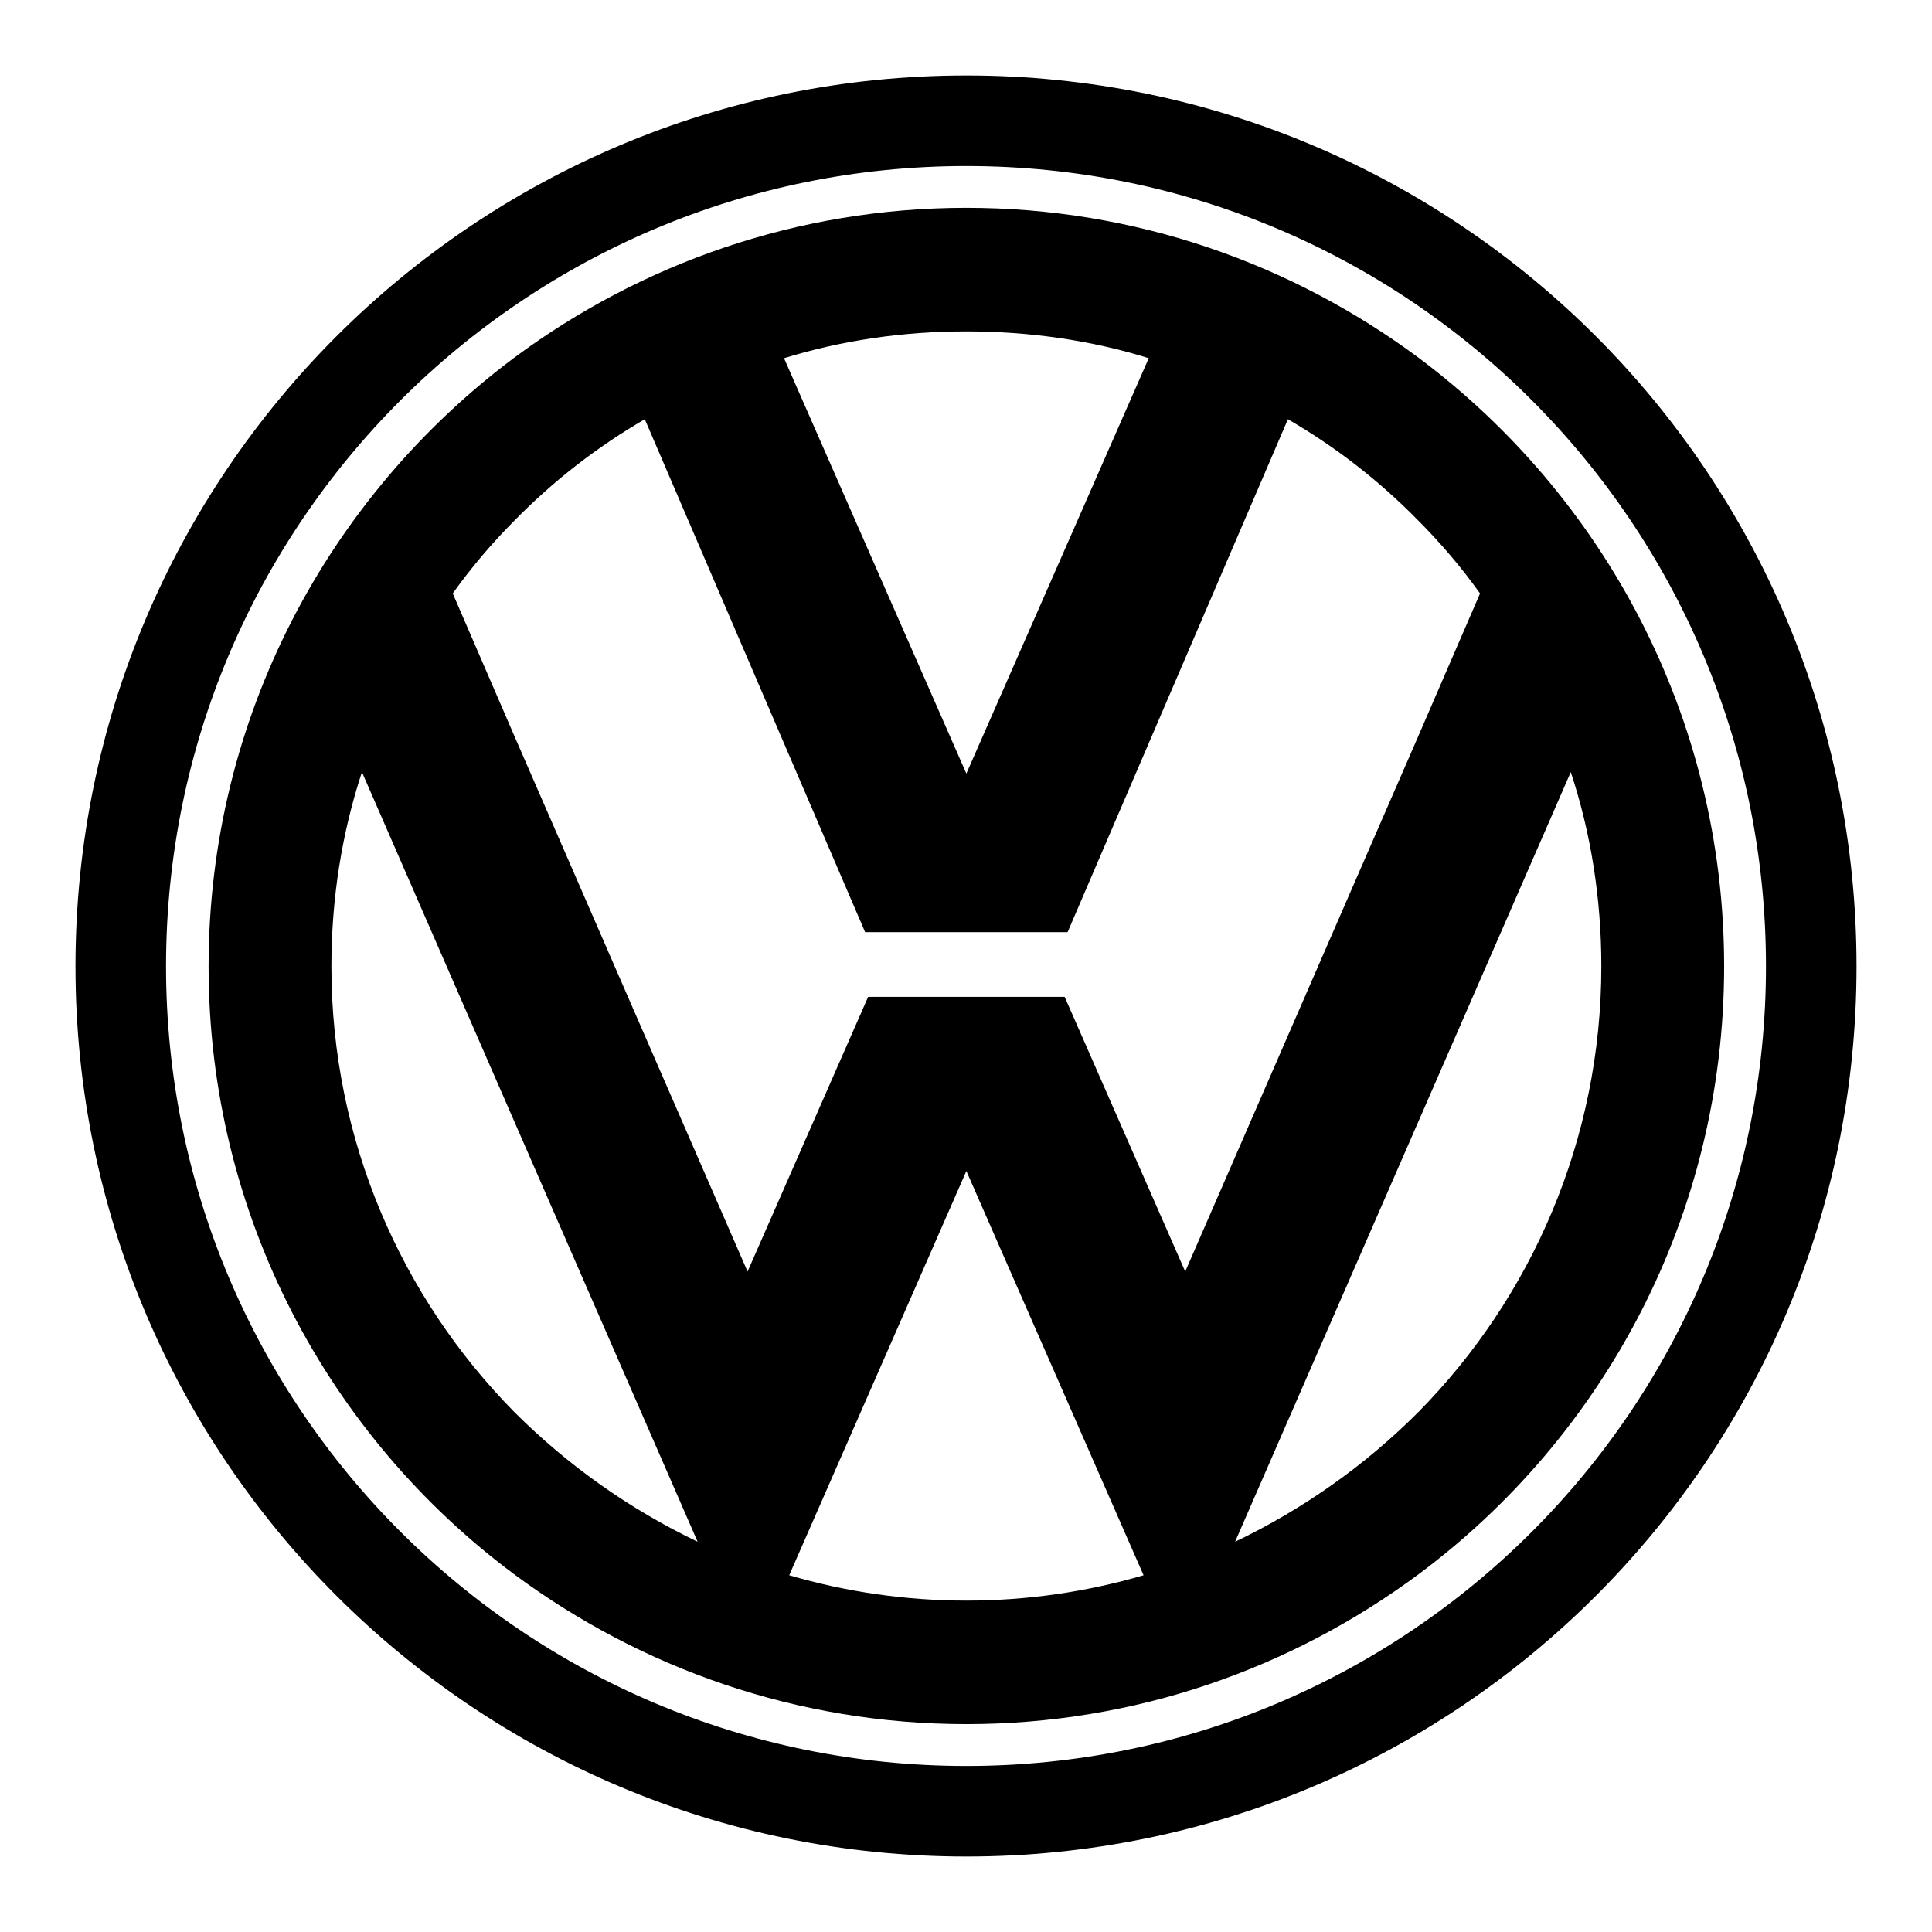
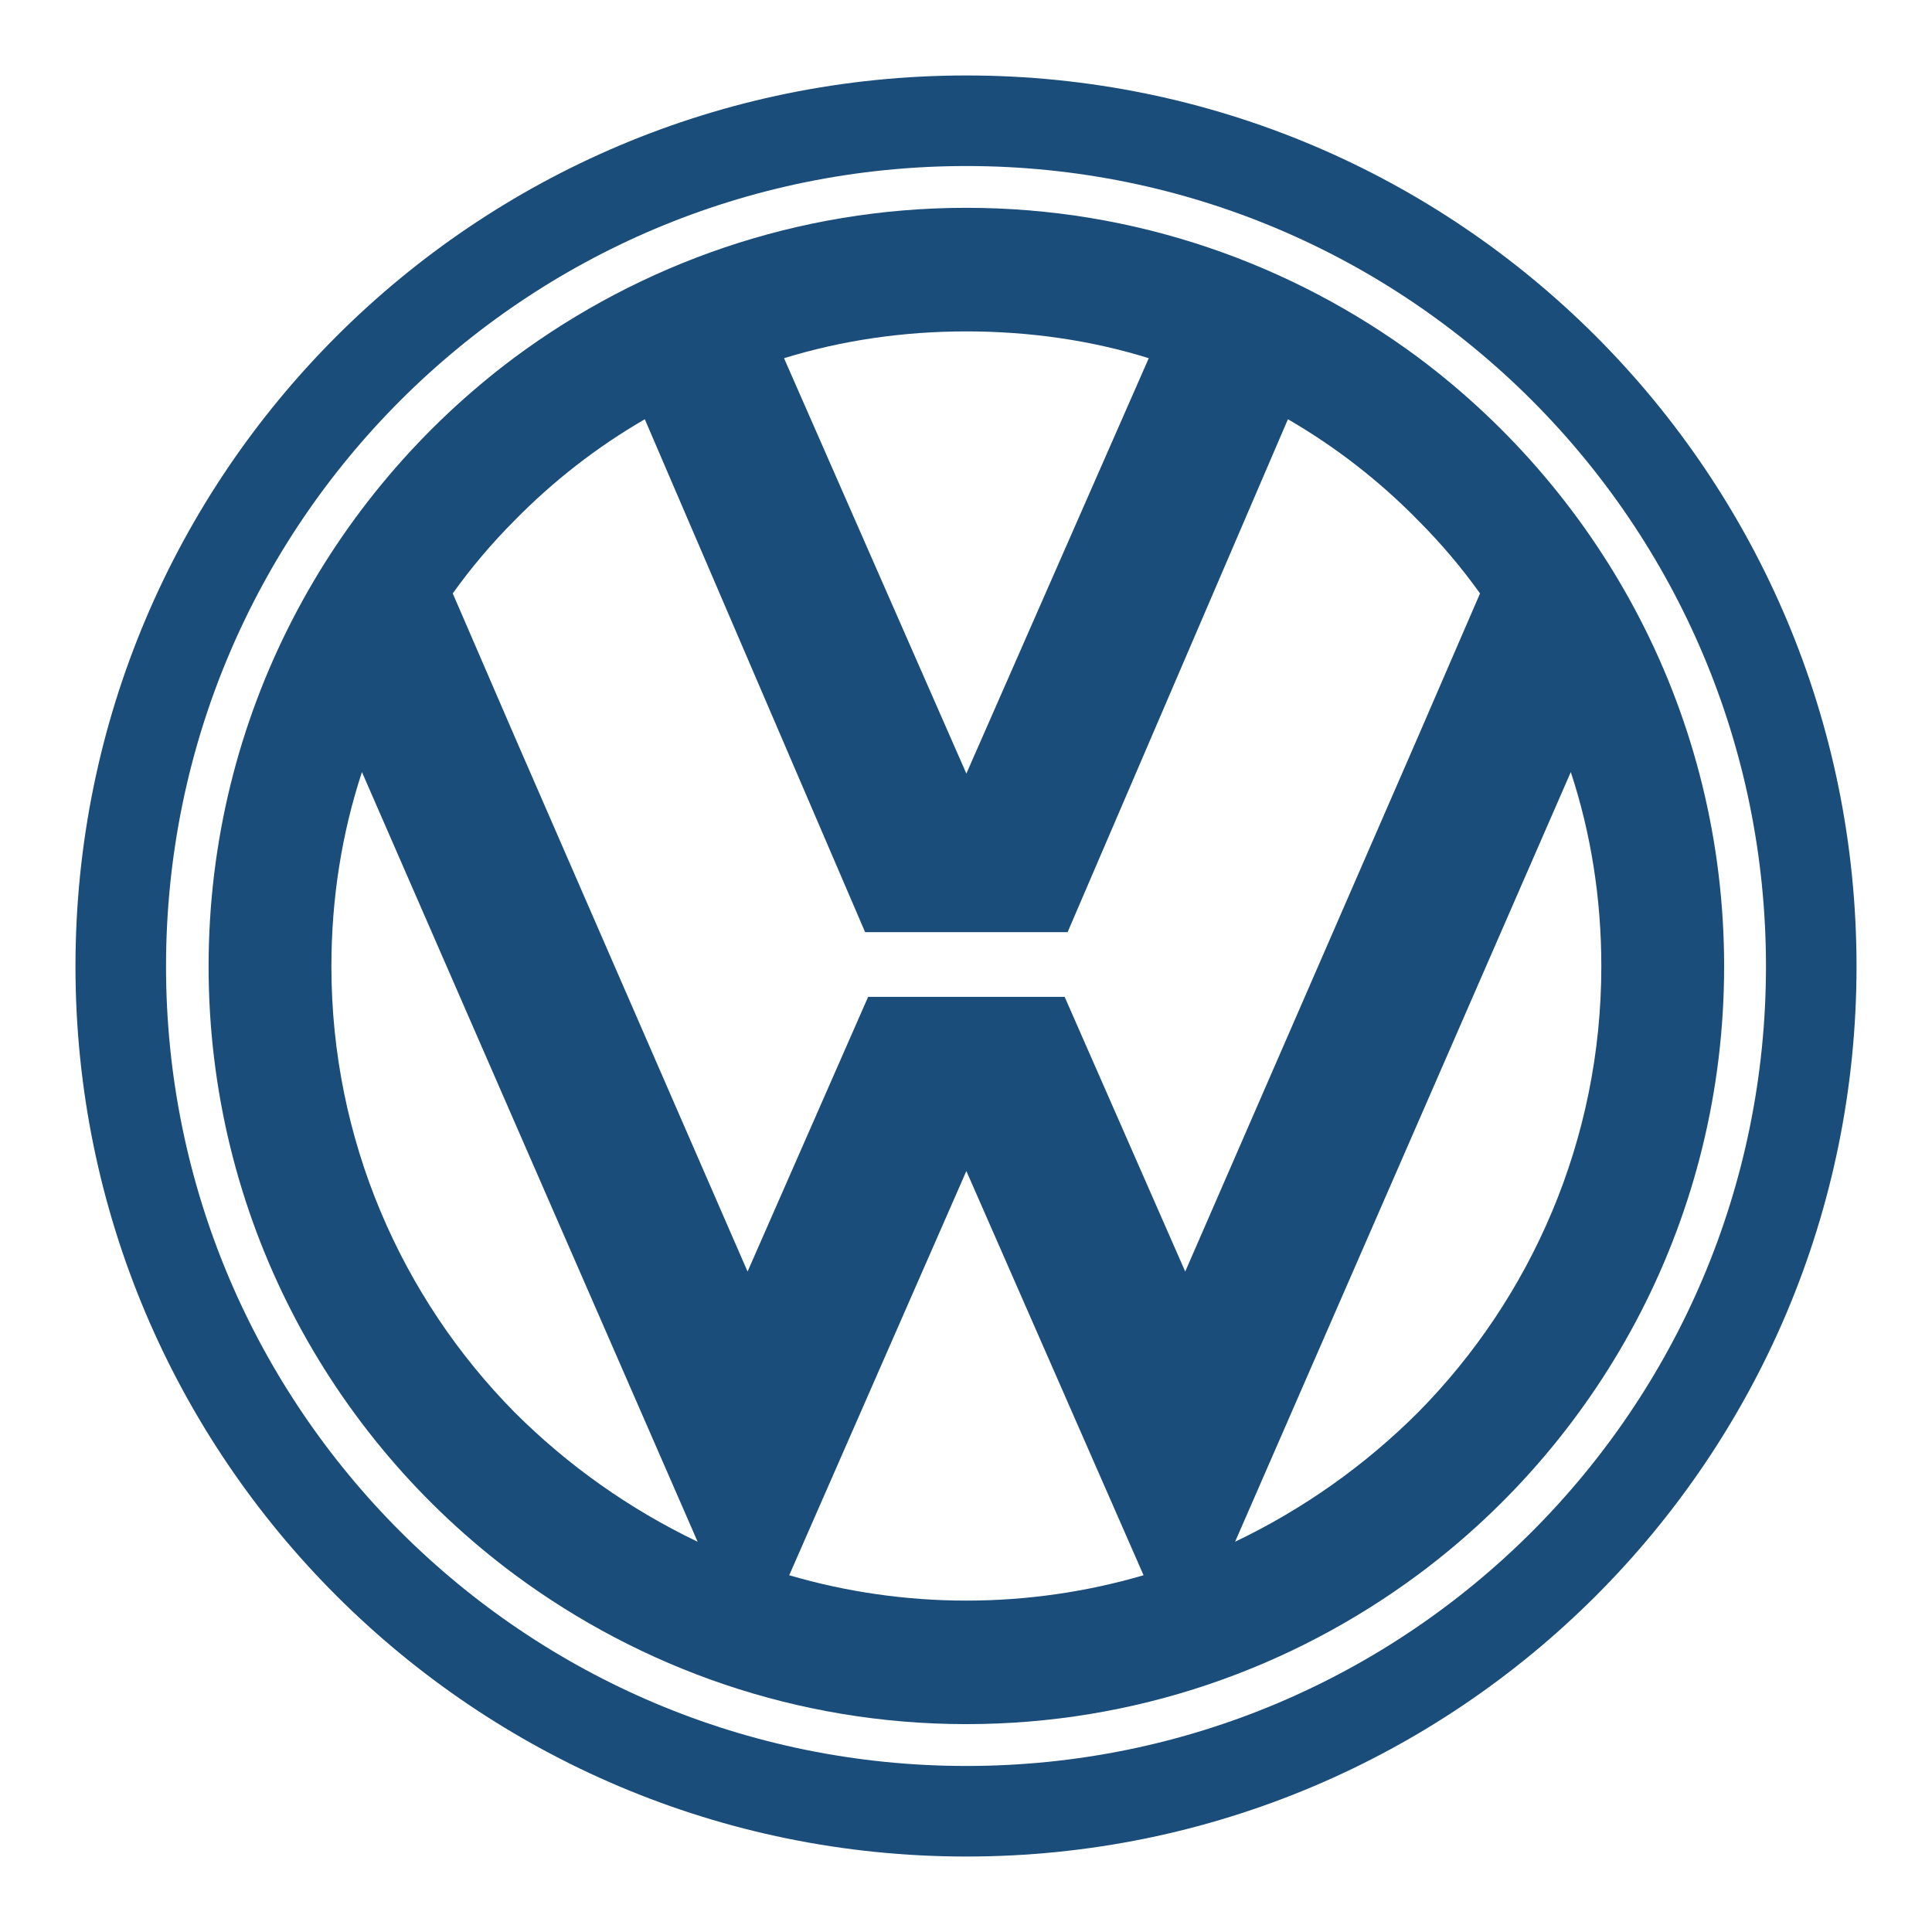
<svg xmlns="http://www.w3.org/2000/svg" width="800px" height="800px" viewBox="0 0 32 32" fill="none">
-   <path fill-rule="evenodd" clip-rule="evenodd" d="M16.006 30C23.737 30 30 23.736 30 16.006C30 8.263 23.737 2 16.006 2C8.276 2 2 8.263 2 16.006C2 23.736 8.276 30 16.006 30Z" fill="none" stroke="#000000" stroke-width="1.5" />
-   <path fill-rule="evenodd" clip-rule="evenodd" d="M8.522 23.391C9.405 24.273 10.43 24.998 11.555 25.536L8.522 18.583L5.995 12.788C5.662 13.799 5.489 14.884 5.489 16.006C5.489 18.879 6.648 21.492 8.522 23.391ZM23.49 26.079C26.56 23.798 28.557 20.136 28.557 16.006C28.557 11.876 26.56 8.214 23.49 5.921C21.394 4.367 18.805 3.442 16.006 3.442C13.207 3.442 10.618 4.367 8.522 5.921C5.452 8.214 3.455 11.876 3.455 16.006C3.455 20.136 5.452 23.798 8.522 26.079C10.618 27.632 13.207 28.557 16.006 28.557C18.805 28.557 21.394 27.633 23.49 26.079ZM23.49 8.621C23.864 8.995 24.206 9.399 24.514 9.829L23.49 12.196L19.631 21.061L17.634 16.511H14.379L12.382 21.061L8.522 12.196L7.499 9.829C7.806 9.399 8.149 8.995 8.522 8.621C9.163 7.967 9.888 7.403 10.68 6.944L14.329 15.439H17.683L21.332 6.944C22.124 7.403 22.85 7.967 23.49 8.621ZM23.49 18.583L26.017 12.788C26.351 13.799 26.523 14.884 26.523 16.006C26.523 18.878 25.364 21.492 23.49 23.391C22.608 24.273 21.582 24.998 20.457 25.536L23.49 18.583ZM16.006 19.396L18.941 26.091C17.988 26.37 17 26.511 16.006 26.511C15.013 26.511 14.025 26.37 13.072 26.091L16.006 19.396ZM16.006 12.813L19.027 5.933C18.078 5.637 17.054 5.489 16.006 5.489C14.958 5.489 13.947 5.637 12.986 5.933L16.006 12.813Z" fill="#000000" />
+   <path fill-rule="evenodd" clip-rule="evenodd" d="M16.006 30C23.737 30 30 23.736 30 16.006C30 8.263 23.737 2 16.006 2C8.276 2 2 8.263 2 16.006C2 23.736 8.276 30 16.006 30Z" fill="none" stroke="#1b4d7a" stroke-width="1.5" />
+   <path fill-rule="evenodd" clip-rule="evenodd" d="M8.522 23.391C9.405 24.273 10.43 24.998 11.555 25.536L8.522 18.583L5.995 12.788C5.662 13.799 5.489 14.884 5.489 16.006C5.489 18.879 6.648 21.492 8.522 23.391ZM23.49 26.079C26.56 23.798 28.557 20.136 28.557 16.006C28.557 11.876 26.56 8.214 23.49 5.921C21.394 4.367 18.805 3.442 16.006 3.442C13.207 3.442 10.618 4.367 8.522 5.921C5.452 8.214 3.455 11.876 3.455 16.006C3.455 20.136 5.452 23.798 8.522 26.079C10.618 27.632 13.207 28.557 16.006 28.557C18.805 28.557 21.394 27.633 23.49 26.079ZM23.49 8.621C23.864 8.995 24.206 9.399 24.514 9.829L23.49 12.196L19.631 21.061L17.634 16.511H14.379L12.382 21.061L8.522 12.196L7.499 9.829C7.806 9.399 8.149 8.995 8.522 8.621C9.163 7.967 9.888 7.403 10.68 6.944L14.329 15.439H17.683L21.332 6.944C22.124 7.403 22.85 7.967 23.49 8.621ZM23.49 18.583L26.017 12.788C26.351 13.799 26.523 14.884 26.523 16.006C26.523 18.878 25.364 21.492 23.49 23.391C22.608 24.273 21.582 24.998 20.457 25.536L23.49 18.583ZM16.006 19.396L18.941 26.091C17.988 26.37 17 26.511 16.006 26.511C15.013 26.511 14.025 26.37 13.072 26.091L16.006 19.396ZM16.006 12.813L19.027 5.933C18.078 5.637 17.054 5.489 16.006 5.489C14.958 5.489 13.947 5.637 12.986 5.933L16.006 12.813Z" fill="#1b4d7a" />
</svg>
